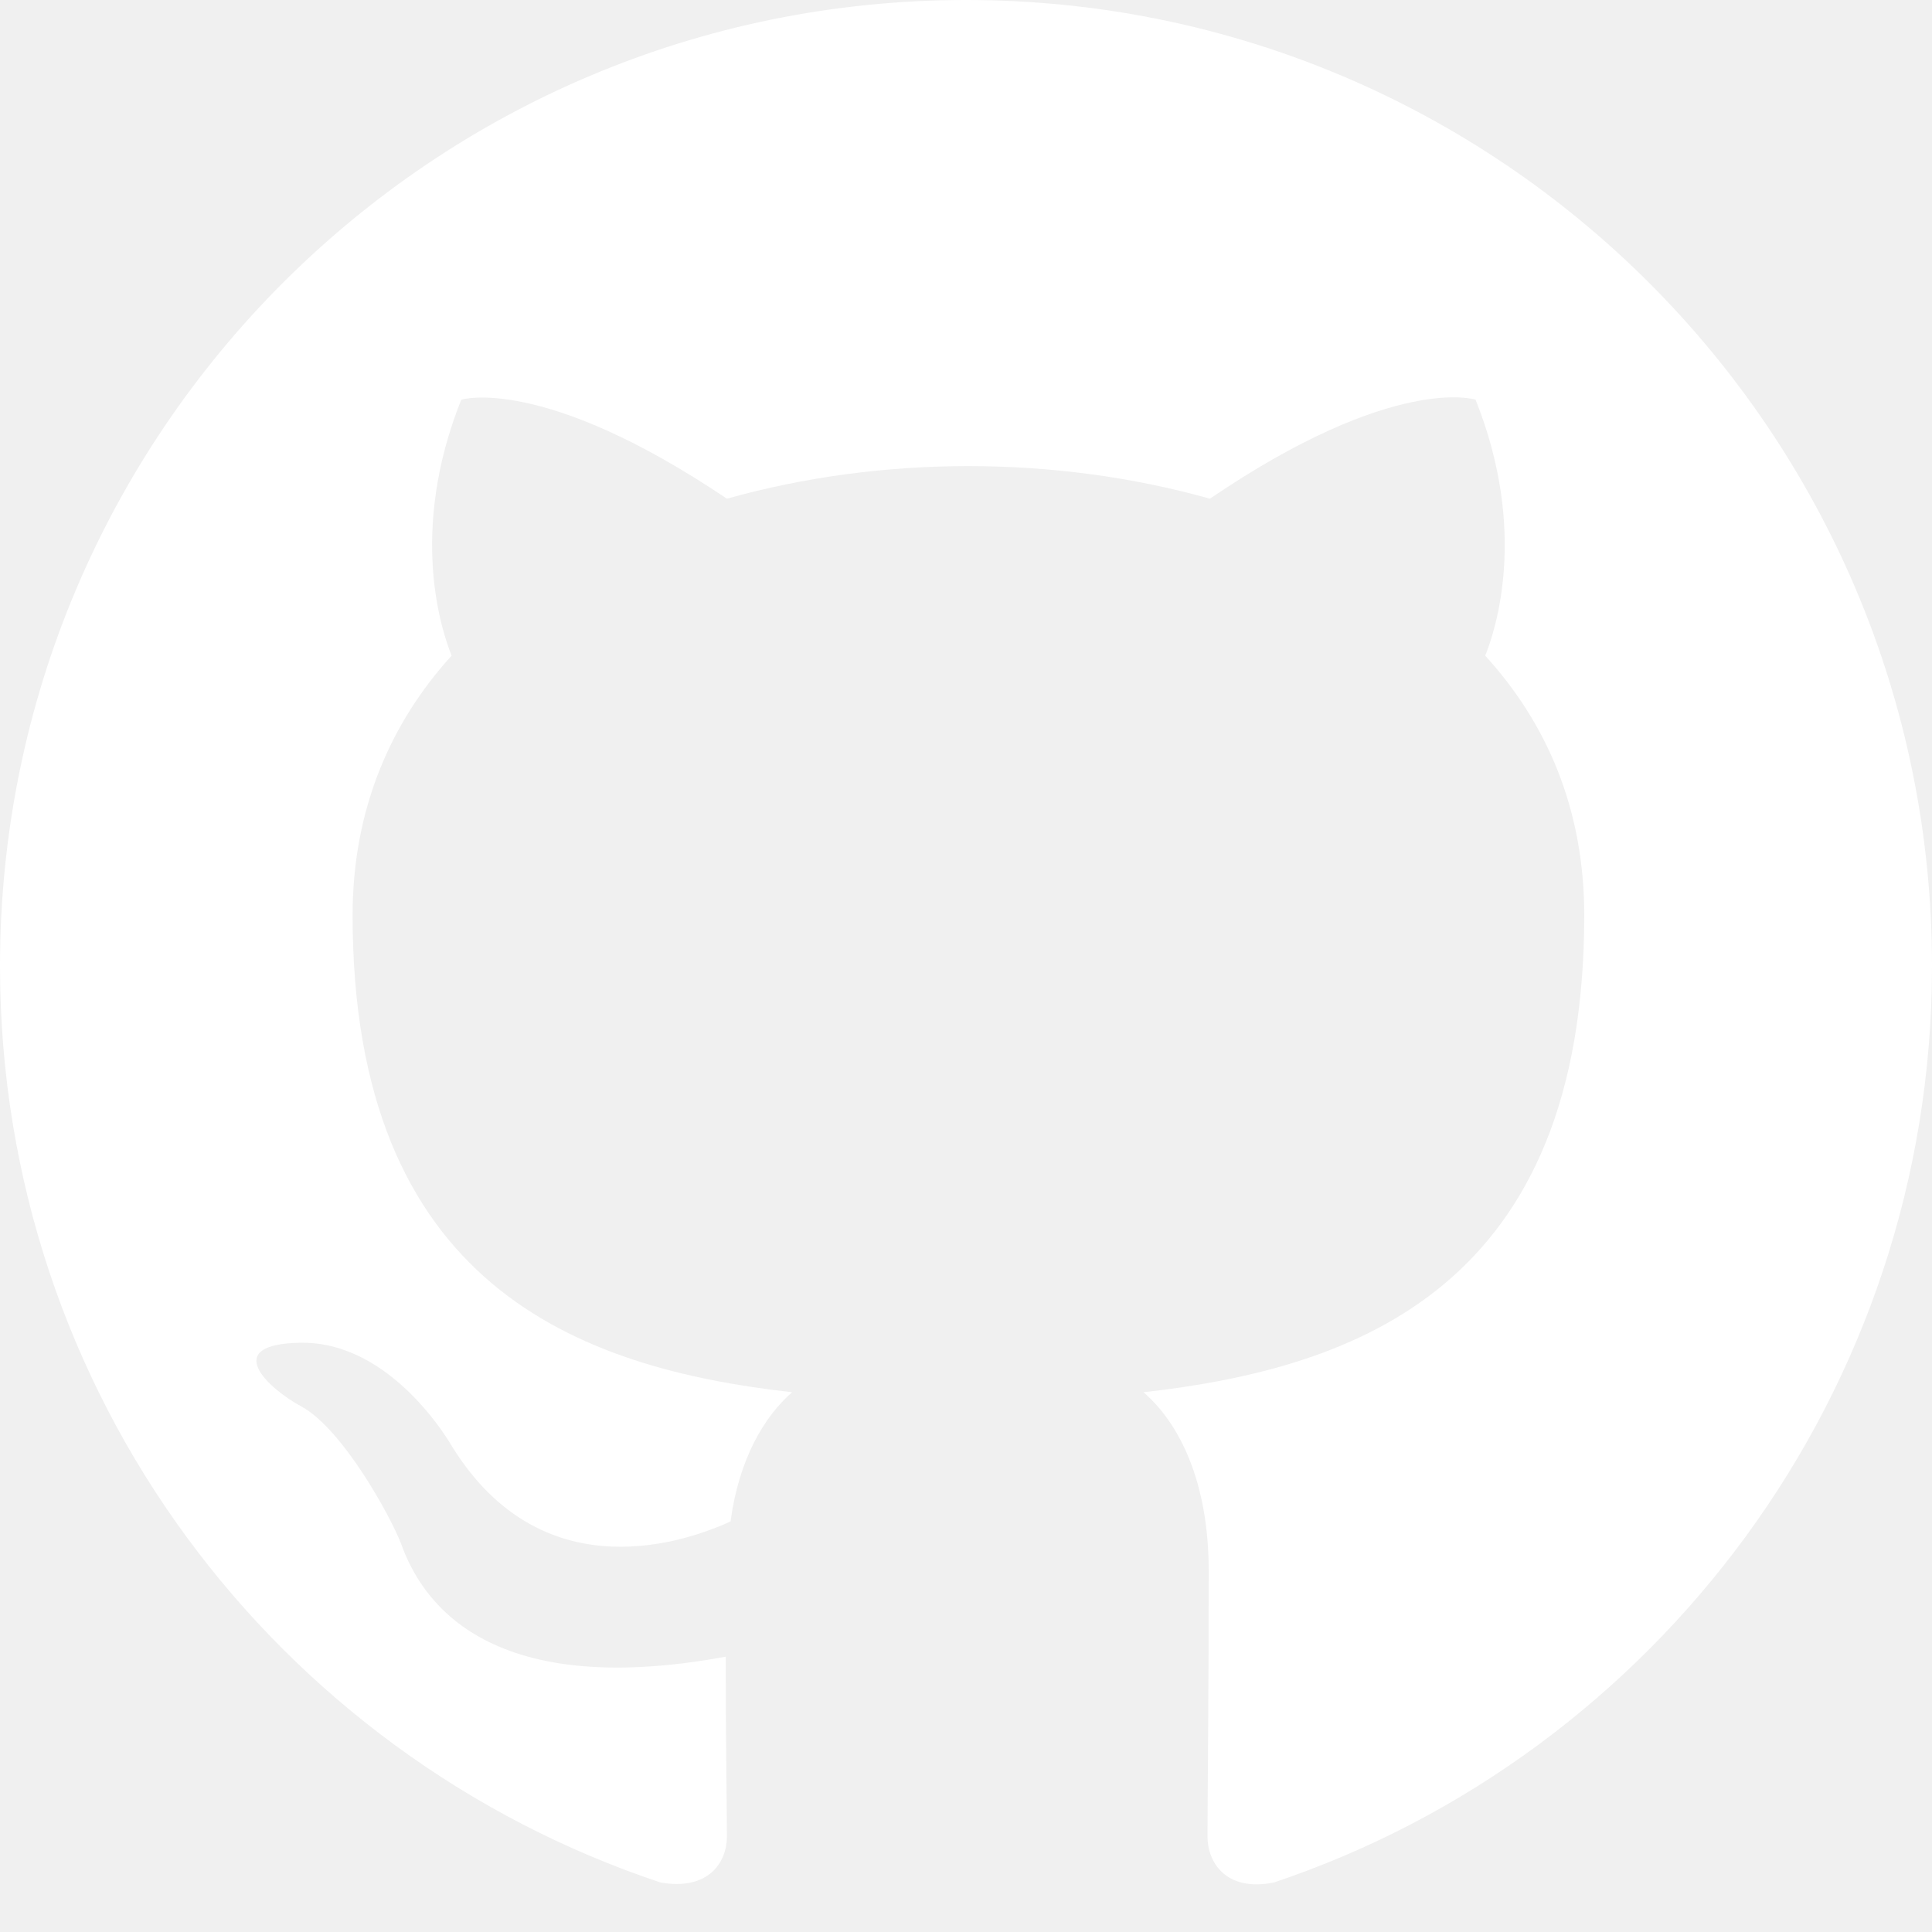
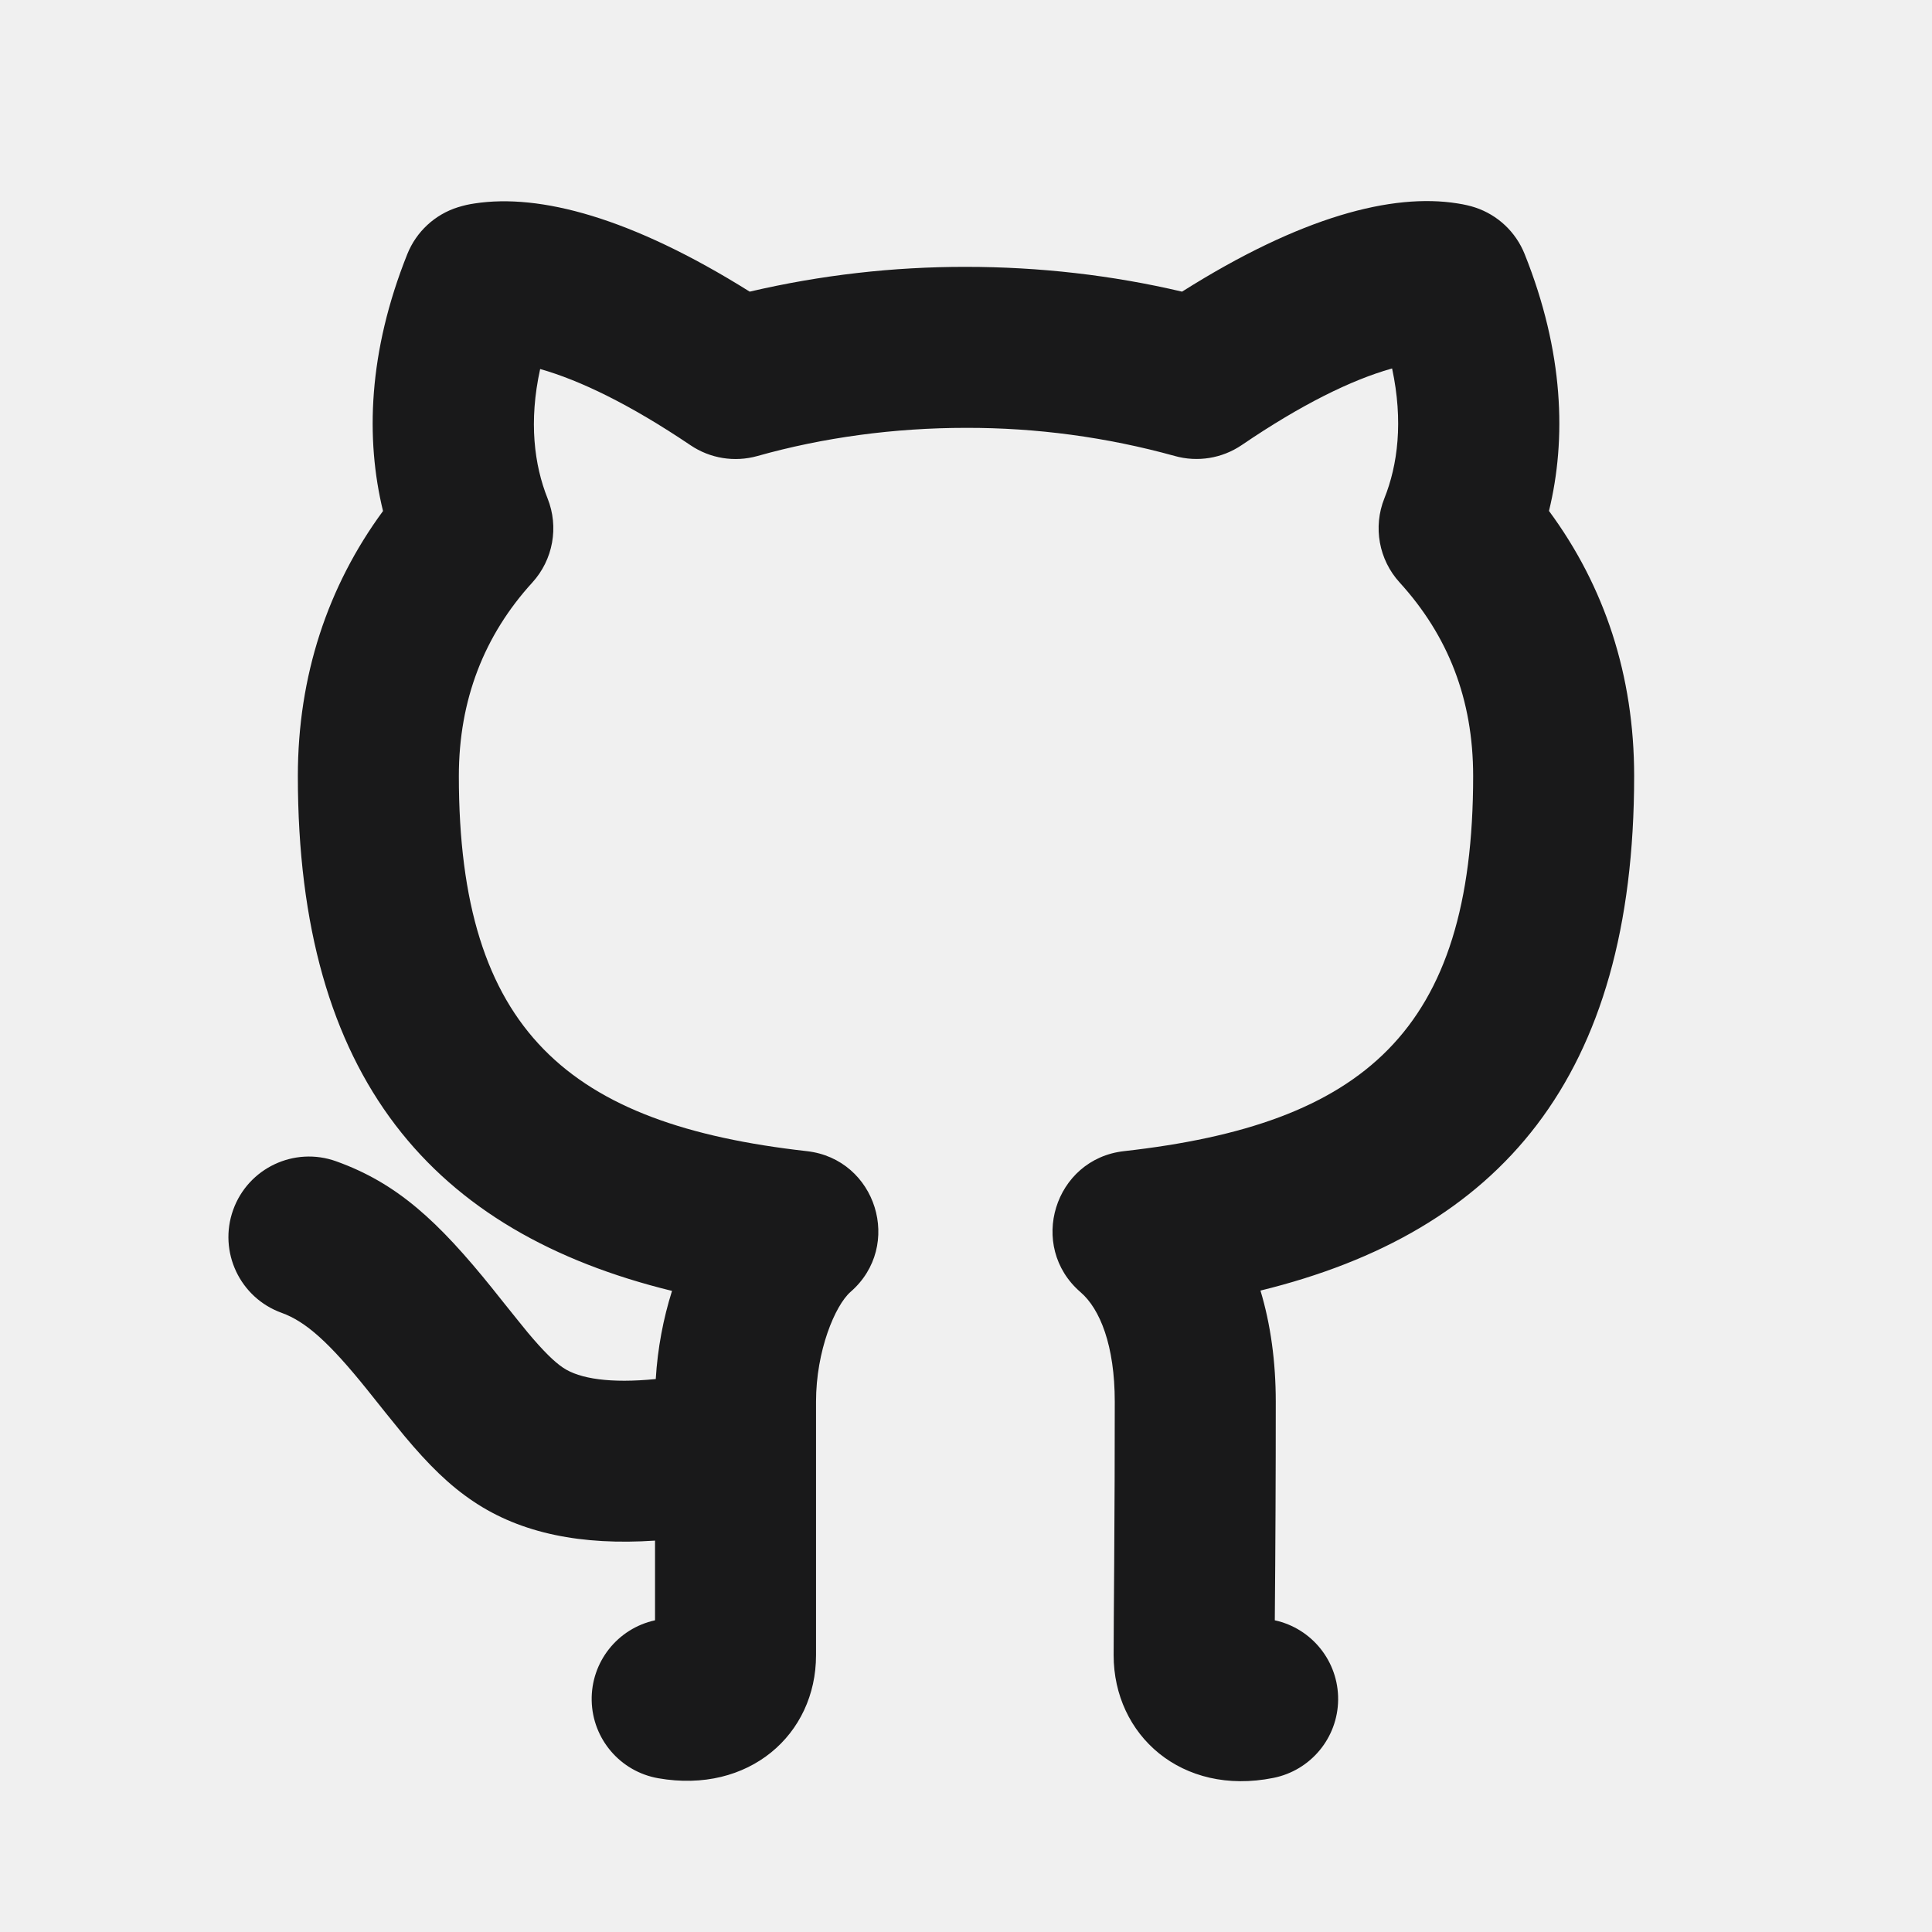
- <svg xmlns="http://www.w3.org/2000/svg" width="1024" height="1024" viewBox="0 0 1024 1024" fill="none">
-   <path fill-rule="evenodd" clip-rule="evenodd" d="M8 0C3.58 0 0 3.58 0 8C0 11.54 2.29 14.53 5.47 15.59C5.87 15.66 6.02 15.42 6.02 15.21C6.02 15.02 6.01 14.39 6.01 13.72C4 14.09 3.48 13.23 3.32 12.78C3.23 12.55 2.84 11.84 2.5 11.65C2.22 11.5 1.82 11.13 2.49 11.12C3.12 11.11 3.57 11.7 3.72 11.94C4.44 13.15 5.59 12.81 6.05 12.6C6.12 12.08 6.33 11.73 6.56 11.53C4.78 11.33 2.92 10.64 2.92 7.58C2.92 6.71 3.23 5.99 3.74 5.43C3.66 5.23 3.38 4.41 3.82 3.31C3.82 3.31 4.49 3.1 6.02 4.13C6.66 3.95 7.34 3.86 8.02 3.86C8.7 3.86 9.38 3.95 10.02 4.13C11.55 3.09 12.22 3.31 12.22 3.31C12.66 4.41 12.38 5.23 12.3 5.43C12.81 5.99 13.12 6.7 13.12 7.58C13.12 10.65 11.25 11.33 9.47 11.53C9.76 11.78 10.01 12.26 10.01 13.01C10.01 14.08 10 14.94 10 15.21C10 15.42 10.15 15.67 10.55 15.59C13.71 14.53 16 11.53 16 8C16 3.58 12.42 0 8 0Z" transform="scale(64)" fill="#FFF" />
+ <svg xmlns="http://www.w3.org/2000/svg" viewBox="0 0 24 24" width="24" height="24" fill="#19191A">
+   <path d="M5.883 18.653c-.3-.2-.558-.455-.86-.816a50.32 50.32 0 0 1-.466-.579c-.463-.575-.755-.84-1.057-.949a1 1 0 0 1 .676-1.883c.752.27 1.261.735 1.947 1.588-.094-.117.34.427.433.539.19.227.33.365.44.438.204.137.587.196 1.15.14.023-.382.094-.753.202-1.095C5.38 15.31 3.7 13.396 3.7 9.64c0-1.24.37-2.356 1.058-3.292-.218-.894-.185-1.975.302-3.192a1 1 0 0 1 .63-.582c.081-.024.127-.035.208-.047.803-.123 1.937.17 3.415 1.096A11.731 11.731 0 0 1 12 3.315c.912 0 1.818.104 2.684.308 1.477-.933 2.613-1.226 3.422-1.096.085.013.157.03.218.05a1 1 0 0 1 .616.58c.487 1.216.52 2.297.302 3.19.691.936 1.058 2.045 1.058 3.293 0 3.757-1.674 5.665-4.642 6.392.125.415.19.879.19 1.38a300.492 300.492 0 0 1-.012 2.716 1 1 0 0 1-.019 1.958c-1.139.228-1.983-.532-1.983-1.525l.002-.446.005-.705c.005-.708.007-1.338.007-1.998 0-.697-.183-1.152-.425-1.36-.661-.57-.326-1.655.54-1.752 2.967-.333 4.337-1.482 4.337-4.66 0-.955-.312-1.744-.913-2.404a1 1 0 0 1-.19-1.045c.166-.414.237-.957.096-1.614l-.01.003c-.491.139-1.11.44-1.858.949a1 1 0 0 1-.833.135A9.626 9.626 0 0 0 12 5.315c-.89 0-1.772.119-2.592.35a1 1 0 0 1-.83-.134c-.752-.507-1.374-.807-1.868-.947-.144.653-.073 1.194.092 1.607a1 1 0 0 1-.189 1.045C6.016 7.89 5.7 8.694 5.7 9.64c0 3.172 1.371 4.328 4.322 4.66.865.097 1.201 1.177.544 1.748-.192.168-.429.732-.429 1.364v3.15c0 .986-.835 1.725-1.96 1.528a1 1 0 0 1-.04-1.962v-.99c-.91.061-1.662-.088-2.254-.485z" />
</svg>
